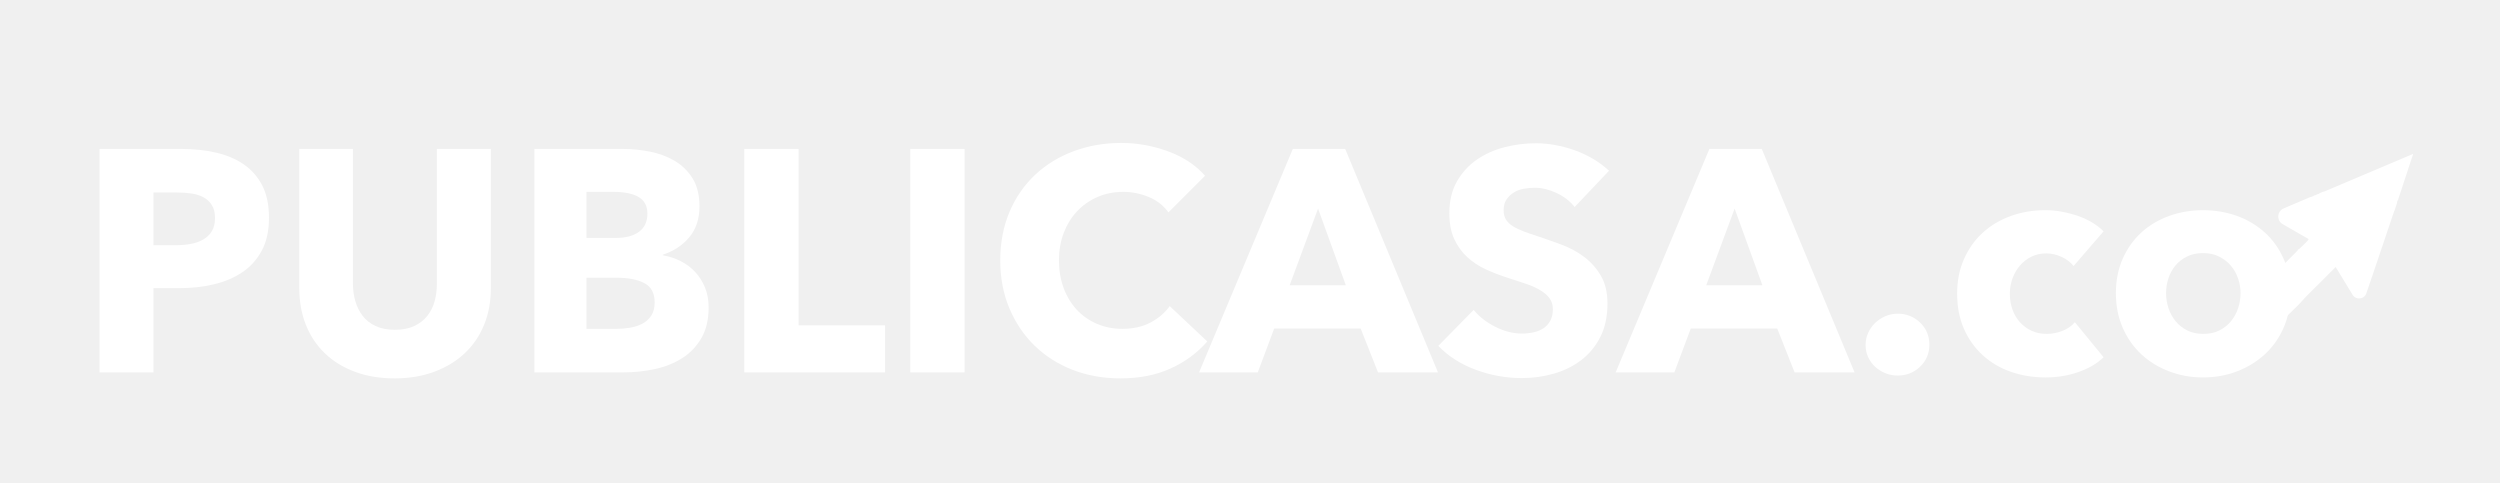
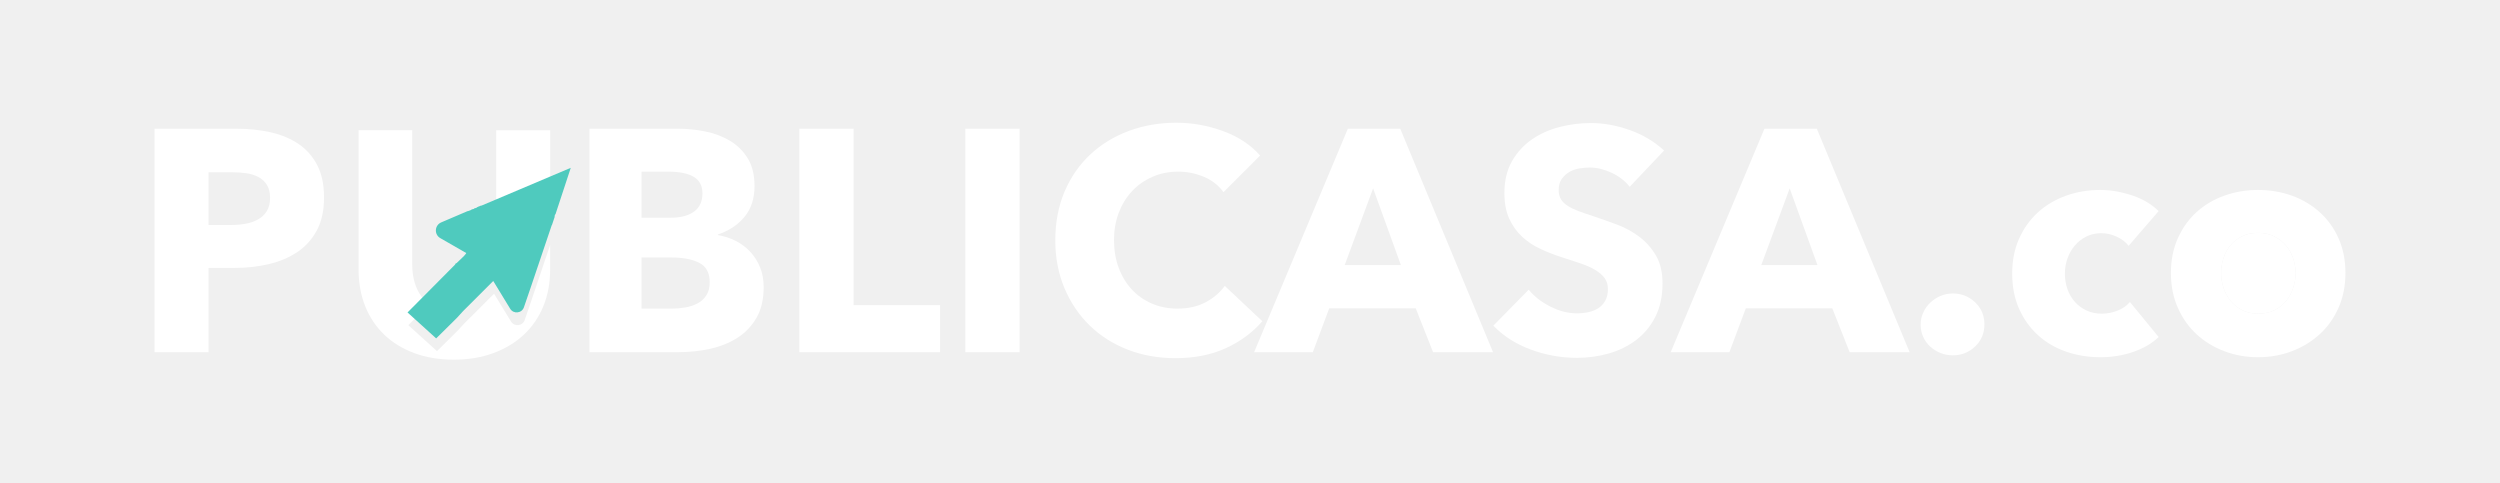
<svg xmlns="http://www.w3.org/2000/svg" id="Layer_1" version="1.1" viewBox="0 0 1108.98 214">
  <defs>
    <style>
      .st0 {
-         fill: #ffffff;
+         fill: none;
+       }
+ 
+       .st1 {
+         fill: #fff;
+       }
+ 
+       .st2 {
+         fill: #4fcabe;
      }
    </style>
  </defs>
  <g>
-     <path class="st0" d="M119.32,96.59c0,5.79-1.07,10.66-3.22,14.63-2.15,3.97-5.04,7.16-8.68,9.59-3.64,2.43-7.84,4.2-12.6,5.32-4.76,1.12-9.71,1.68-14.84,1.68h-11.9v37.38h-23.94v-99.12h36.4c5.41,0,10.48.54,15.19,1.61,4.71,1.07,8.82,2.8,12.32,5.18s6.25,5.51,8.26,9.38c2.01,3.87,3.01,8.66,3.01,14.35ZM95.38,96.73c0-2.33-.47-4.25-1.4-5.74-.93-1.49-2.19-2.66-3.78-3.5-1.59-.84-3.38-1.4-5.39-1.68-2.01-.28-4.08-.42-6.23-.42h-10.5v23.38h10.08c2.24,0,4.39-.19,6.44-.56,2.05-.37,3.9-1.03,5.53-1.96,1.63-.93,2.92-2.17,3.85-3.71.93-1.54,1.4-3.48,1.4-5.81Z" />
-     <path class="st0" d="M214.73,144.12c-2.01,4.9-4.88,9.1-8.61,12.6-3.73,3.5-8.24,6.23-13.51,8.19-5.27,1.96-11.13,2.94-17.57,2.94s-12.41-.98-17.64-2.94c-5.23-1.96-9.66-4.69-13.3-8.19s-6.44-7.7-8.4-12.6c-1.96-4.9-2.94-10.34-2.94-16.31v-61.74h23.8v59.78c0,2.71.35,5.27,1.05,7.7.7,2.43,1.77,4.6,3.22,6.51,1.45,1.91,3.36,3.43,5.74,4.55,2.38,1.12,5.25,1.68,8.61,1.68s6.23-.56,8.61-1.68,4.32-2.64,5.81-4.55c1.49-1.91,2.57-4.08,3.22-6.51.65-2.43.98-4.99.98-7.7v-59.78h23.94v61.74c0,5.97-1,11.41-3.01,16.31Z" />
-     <path class="st0" d="M314.34,136.35c0,5.41-1.07,9.96-3.22,13.65-2.15,3.69-4.99,6.65-8.54,8.89-3.55,2.24-7.58,3.85-12.11,4.83-4.53.98-9.17,1.47-13.93,1.47h-39.48v-99.12h39.48c3.83,0,7.75.4,11.76,1.19,4.01.79,7.65,2.15,10.92,4.06,3.27,1.91,5.93,4.5,7.98,7.77,2.05,3.27,3.08,7.42,3.08,12.46,0,5.51-1.49,10.06-4.48,13.65-2.99,3.59-6.91,6.18-11.76,7.77v.28c2.8.47,5.44,1.33,7.91,2.59,2.47,1.26,4.62,2.87,6.44,4.83,1.82,1.96,3.27,4.25,4.34,6.86,1.07,2.61,1.61,5.55,1.61,8.82ZM287.18,94.77c0-3.36-1.28-5.81-3.85-7.35-2.57-1.54-6.37-2.31-11.41-2.31h-11.76v20.44h12.88c4.48,0,7.96-.91,10.43-2.73,2.47-1.82,3.71-4.5,3.71-8.05ZM290.4,134.11c0-4.11-1.54-6.95-4.62-8.54-3.08-1.59-7.19-2.38-12.32-2.38h-13.3v22.68h13.44c1.87,0,3.8-.16,5.81-.49,2.01-.33,3.83-.91,5.46-1.75,1.63-.84,2.96-2.03,3.99-3.57,1.03-1.54,1.54-3.52,1.54-5.95Z" />
-     <path class="st0" d="M330.16,165.19v-99.12h24.08v78.26h38.36v20.86h-62.44Z" />
-     <path class="st0" d="M403.8,165.19v-99.12h24.08v99.12h-24.08Z" />
-     <path class="st0" d="M519.3,163.44c-6.44,2.94-13.86,4.41-22.26,4.41-7.65,0-14.72-1.26-21.21-3.78-6.49-2.52-12.11-6.09-16.87-10.71-4.76-4.62-8.49-10.15-11.2-16.59-2.71-6.44-4.06-13.53-4.06-21.28s1.38-15.12,4.13-21.56c2.75-6.44,6.56-11.92,11.41-16.45,4.85-4.53,10.55-8,17.08-10.43,6.53-2.43,13.58-3.64,21.14-3.64,7,0,13.88,1.24,20.65,3.71,6.77,2.47,12.25,6.09,16.45,10.85l-16.24,16.24c-2.24-3.08-5.18-5.37-8.82-6.86-3.64-1.49-7.37-2.24-11.2-2.24-4.2,0-8.05.77-11.55,2.31s-6.51,3.66-9.03,6.37c-2.52,2.71-4.48,5.9-5.88,9.59-1.4,3.69-2.1,7.72-2.1,12.11s.7,8.59,2.1,12.32c1.4,3.73,3.34,6.93,5.81,9.59,2.47,2.66,5.44,4.74,8.89,6.23,3.45,1.49,7.23,2.24,11.34,2.24,4.76,0,8.91-.93,12.46-2.8,3.55-1.87,6.39-4.29,8.54-7.28l16.66,15.68c-4.39,5.04-9.8,9.03-16.24,11.97Z" />
-     <path class="st0" d="M611.28,165.19l-7.7-19.46h-38.36l-7.28,19.46h-26.04l41.58-99.12h23.24l41.16,99.12h-26.6ZM584.68,92.53l-12.6,34.02h24.92l-12.32-34.02Z" />
-     <path class="st0" d="M698.5,91.83c-2.05-2.61-4.74-4.69-8.05-6.23-3.31-1.54-6.51-2.31-9.59-2.31-1.59,0-3.2.14-4.83.42-1.63.28-3.1.82-4.41,1.61-1.31.79-2.4,1.82-3.29,3.08-.89,1.26-1.33,2.87-1.33,4.83,0,1.68.35,3.08,1.05,4.2.7,1.12,1.73,2.1,3.08,2.94,1.35.84,2.96,1.61,4.83,2.31,1.87.7,3.97,1.42,6.3,2.17,3.36,1.12,6.86,2.36,10.5,3.71,3.64,1.35,6.95,3.15,9.94,5.39,2.99,2.24,5.46,5.02,7.42,8.33,1.96,3.31,2.94,7.44,2.94,12.39,0,5.69-1.05,10.62-3.15,14.77-2.1,4.15-4.92,7.58-8.47,10.29-3.55,2.71-7.61,4.71-12.18,6.02-4.57,1.31-9.29,1.96-14.14,1.96-7.09,0-13.95-1.24-20.58-3.71-6.63-2.47-12.13-6-16.52-10.57l15.68-15.96c2.43,2.99,5.62,5.48,9.59,7.49,3.97,2.01,7.91,3.01,11.83,3.01,1.77,0,3.5-.19,5.18-.56,1.68-.37,3.15-.98,4.41-1.82,1.26-.84,2.26-1.96,3.01-3.36.75-1.4,1.12-3.08,1.12-5.04s-.47-3.45-1.4-4.76c-.93-1.31-2.26-2.5-3.99-3.57-1.73-1.07-3.87-2.05-6.44-2.94-2.57-.89-5.48-1.84-8.75-2.87-3.17-1.03-6.28-2.24-9.31-3.64-3.03-1.4-5.74-3.2-8.12-5.39-2.38-2.19-4.29-4.85-5.74-7.98-1.45-3.13-2.17-6.93-2.17-11.41,0-5.51,1.12-10.22,3.36-14.14,2.24-3.92,5.18-7.14,8.82-9.66,3.64-2.52,7.75-4.36,12.32-5.53,4.57-1.17,9.19-1.75,13.86-1.75,5.6,0,11.32,1.03,17.15,3.08,5.83,2.05,10.94,5.09,15.33,9.1l-15.26,16.1Z" />
-     <path class="st0" d="M796.07,165.19l-7.7-19.46h-38.36l-7.28,19.46h-26.04l41.58-99.12h23.24l41.16,99.12h-26.6ZM769.47,92.53l-12.6,34.02h24.92l-12.32-34.02Z" />
-     <path class="st0" d="M855.85,152.87c0,3.92-1.38,7.19-4.13,9.8-2.75,2.61-6.04,3.92-9.87,3.92-1.96,0-3.8-.35-5.53-1.05-1.73-.7-3.24-1.66-4.55-2.87-1.31-1.21-2.33-2.64-3.08-4.27-.75-1.63-1.12-3.43-1.12-5.39s.37-3.64,1.12-5.32c.75-1.68,1.77-3.15,3.08-4.41,1.31-1.26,2.82-2.26,4.55-3.01,1.73-.75,3.57-1.12,5.53-1.12,3.83,0,7.12,1.31,9.87,3.92,2.75,2.61,4.13,5.88,4.13,9.8Z" />
-     <path class="st0" d="M919.83,118.01c-1.31-1.68-3.08-3.03-5.32-4.06-2.24-1.03-4.53-1.54-6.86-1.54s-4.62.49-6.58,1.47-3.64,2.29-5.04,3.92c-1.4,1.63-2.5,3.52-3.29,5.67-.79,2.15-1.19,4.43-1.19,6.86s.37,4.71,1.12,6.86c.75,2.15,1.84,4.04,3.29,5.67,1.45,1.63,3.17,2.92,5.18,3.85,2.01.93,4.27,1.4,6.79,1.4,2.33,0,4.64-.44,6.93-1.33,2.29-.89,4.13-2.17,5.53-3.85l12.74,15.54c-2.89,2.8-6.63,4.99-11.2,6.58-4.57,1.59-9.43,2.38-14.56,2.38-5.51,0-10.65-.84-15.42-2.52-4.77-1.68-8.92-4.13-12.44-7.35-3.52-3.22-6.29-7.12-8.31-11.69-2.02-4.57-3.03-9.75-3.03-15.54s1.01-10.83,3.03-15.4c2.02-4.57,4.79-8.47,8.31-11.69,3.52-3.22,7.67-5.69,12.44-7.42,4.77-1.73,9.87-2.59,15.28-2.59,2.52,0,5.02.23,7.49.7,2.47.47,4.85,1.1,7.14,1.89,2.29.79,4.39,1.77,6.3,2.94,1.91,1.17,3.57,2.45,4.97,3.85l-13.3,15.4Z" />
-     <path class="st0" d="M1016.01,130.05c0,5.69-1.03,10.85-3.08,15.47-2.05,4.62-4.85,8.54-8.4,11.76-3.55,3.22-7.65,5.72-12.32,7.49-4.67,1.77-9.66,2.66-14.98,2.66s-10.2-.89-14.91-2.66c-4.71-1.77-8.82-4.27-12.32-7.49-3.5-3.22-6.28-7.14-8.33-11.76-2.05-4.62-3.08-9.78-3.08-15.47s1.03-10.83,3.08-15.4c2.05-4.57,4.83-8.45,8.33-11.62,3.5-3.17,7.61-5.6,12.32-7.28,4.71-1.68,9.68-2.52,14.91-2.52s10.31.84,14.98,2.52c4.67,1.68,8.77,4.11,12.32,7.28,3.55,3.17,6.35,7.05,8.4,11.62,2.05,4.57,3.08,9.71,3.08,15.4ZM993.89,130.05c0-2.24-.37-4.43-1.12-6.58-.75-2.15-1.82-4.04-3.22-5.67-1.4-1.63-3.13-2.96-5.18-3.99-2.05-1.03-4.43-1.54-7.14-1.54s-5.09.51-7.14,1.54c-2.05,1.03-3.76,2.36-5.11,3.99-1.35,1.63-2.38,3.52-3.08,5.67-.7,2.15-1.05,4.34-1.05,6.58s.35,4.43,1.05,6.58c.7,2.15,1.75,4.08,3.15,5.81,1.4,1.73,3.13,3.1,5.18,4.13,2.05,1.03,4.43,1.54,7.14,1.54s5.09-.51,7.14-1.54c2.05-1.03,3.78-2.4,5.18-4.13,1.4-1.73,2.45-3.66,3.15-5.81.7-2.15,1.05-4.34,1.05-6.58Z" />
+     <path class="st0" d="M310.2,116.6c-3.08-1.59-7.19-2.38-12.32-2.38h-13.3v22.68h13.44c1.87,0,3.8-.16,5.81-.49s3.83-.91,5.46-1.75,2.96-2.03,3.99-3.57c1.03-1.54,1.54-3.52,1.54-5.95,0-4.11-1.54-6.95-4.62-8.54h0Z" />
+     <path class="st0" d="M114.62,78.52c-1.59-.84-3.38-1.4-5.39-1.68s-4.08-.42-6.23-.42h-10.5v23.38h10.08c2.24,0,4.39-.19,6.44-.56s3.9-1.03,5.53-1.96,2.92-2.17,3.85-3.71,1.4-3.48,1.4-5.81-.47-4.25-1.4-5.74-2.19-2.66-3.78-3.5Z" />
+     <polygon class="st0" points="781.29 117.58 806.21 117.58 793.89 83.56 781.29 117.58" />
+     <path class="st0" d="M307.89,93.85c2.47-1.82,3.71-4.5,3.71-8.05h0c0-3.36-1.28-5.81-3.85-7.35s-6.37-2.31-11.41-2.31h-11.76v20.44h12.88c4.48,0,7.96-.91,10.43-2.73h0Z" />
+     <polygon class="st0" points="596.5 117.58 621.42 117.58 609.1 83.56 596.5 117.58" />
+     <path class="st1" d="M1017.19,114.5c-.75-2.15-1.82-4.04-3.22-5.67-1.4-1.63-3.13-2.96-5.18-3.99s-4.43-1.54-7.14-1.54-5.09.51-7.14,1.54-3.76,2.36-5.11,3.99-2.38,3.52-3.08,5.67-1.05,4.34-1.05,6.58.35,4.43,1.05,6.58c.7,2.15,1.75,4.08,3.15,5.81s3.13,3.1,5.18,4.13,4.43,1.54,7.14,1.54,5.09-.51,7.14-1.54,3.78-2.4,5.18-4.13c1.4-1.73,2.45-3.66,3.15-5.81.7-2.15,1.05-4.34,1.05-6.58h0c0-2.24-.37-4.43-1.12-6.58h0Z" />
+     <path class="st1" d="M132.47,63.89c-3.5-2.38-7.61-4.11-12.32-5.18s-9.78-1.61-15.19-1.61h-36.4v99.12h23.94v-37.38h11.9c5.13,0,10.08-.56,14.84-1.68s8.96-2.89,12.6-5.32c3.64-2.43,6.53-5.62,8.68-9.59,2.15-3.97,3.22-8.84,3.22-14.63s-1-10.48-3.01-14.35c-2.01-3.87-4.76-7-8.26-9.38h0ZM118.4,93.57c-.93,1.54-2.22,2.78-3.85,3.71s-3.48,1.59-5.53,1.96-4.2.56-6.44.56h-10.08v-23.38h10.5c2.15,0,4.22.14,6.23.42s3.8.84,5.39,1.68c1.59.84,2.85,2.01,3.78,3.5s1.4,3.41,1.4,5.74-.47,4.27-1.4,5.81Z" />
+     <path class="st1" d="M332.81,111.7c-1.82-1.96-3.97-3.57-6.44-4.83s-5.11-2.12-7.91-2.59v-.28c4.85-1.59,8.77-4.18,11.76-7.77,2.99-3.59,4.48-8.14,4.48-13.65,0-5.04-1.03-9.19-3.08-12.46s-4.71-5.86-7.98-7.77c-3.27-1.91-6.91-3.27-10.92-4.06s-7.93-1.19-11.76-1.19h-39.48v99.12h39.48c4.76,0,9.4-.49,13.93-1.47s8.56-2.59,12.11-4.83,6.39-5.2,8.54-8.89,3.22-8.24,3.22-13.65h0c0-3.27-.54-6.21-1.61-8.82-1.07-2.61-2.52-4.9-4.34-6.86ZM284.58,76.14h11.76c5.04,0,8.84.77,11.41,2.31s3.85,3.99,3.85,7.35h0c0,3.55-1.24,6.23-3.71,8.05s-5.95,2.73-10.43,2.73h-12.88v-20.44h0ZM313.28,131.09c-1.03,1.54-2.36,2.73-3.99,3.57-1.63.84-3.45,1.42-5.46,1.75s-3.94.49-5.81.49h-13.44v-22.68h13.3c5.13,0,9.24.79,12.32,2.38,3.08,1.59,4.62,4.43,4.62,8.54,0,2.43-.51,4.41-1.54,5.95h0Z" />
+     <polygon class="st1" points="378.66 57.1 354.58 57.1 354.58 156.22 417.02 156.22 417.02 135.36 378.66 135.36 378.66 57.1" />
+     <rect class="st1" x="428.22" y="57.1" width="24.08" height="99.12" />
+     <path class="st1" d="M559.96,142.5l-16.66-15.68c-2.15,2.99-4.99,5.41-8.54,7.28-3.55,1.87-7.7,2.8-12.46,2.8-4.11,0-7.89-.75-11.34-2.24s-6.42-3.57-8.89-6.23c-2.47-2.66-4.41-5.86-5.81-9.59-1.4-3.73-2.1-7.93-2.1-12.32s.7-8.42,2.1-12.11,3.36-6.88,5.88-9.59c2.52-2.71,5.53-4.83,9.03-6.37s7.35-2.31,11.55-2.31c3.83,0,7.56.75,11.2,2.24s6.58,3.78,8.82,6.86l16.24-16.24c-4.2-4.76-9.68-8.38-16.45-10.85-6.77-2.47-13.65-3.71-20.65-3.71-7.56,0-14.61,1.21-21.14,3.64-6.53,2.43-12.23,5.9-17.08,10.43-4.85,4.53-8.66,10.01-11.41,16.45s-4.13,13.81-4.13,21.56,1.35,14.84,4.06,21.28,6.44,11.97,11.2,16.59,10.38,8.19,16.87,10.71,13.56,3.78,21.21,3.78c8.4,0,15.82-1.47,22.26-4.41s11.85-6.93,16.24-11.97Z" />
+     <path class="st1" d="M597.9,57.1l-41.58,99.12h26.04l7.28-19.46h38.36l7.7,19.46h26.6l-41.16-99.12h-23.24ZM596.5,117.58l12.6-34.02,12.32,34.02h-24.92Z" />
+     <path class="st1" d="M696.04,76.35c1.31-.79,2.78-1.33,4.41-1.61,1.63-.28,3.24-.42,4.83-.42,3.08,0,6.28.77,9.59,2.31s6,3.62,8.05,6.23h0l15.26-16.1c-4.39-4.01-9.5-7.05-15.33-9.1s-11.55-3.08-17.15-3.08c-4.67,0-9.29.58-13.86,1.75s-8.68,3.01-12.32,5.53c-3.64,2.52-6.58,5.74-8.82,9.66s-3.36,8.63-3.36,14.14c0,4.48.72,8.28,2.17,11.41s3.36,5.79,5.74,7.98,5.09,3.99,8.12,5.39c3.03,1.4,6.14,2.61,9.31,3.64,3.27,1.03,6.18,1.98,8.75,2.87s4.71,1.87,6.44,2.94,3.06,2.26,3.99,3.57,1.4,2.8,1.4,4.76-.37,3.64-1.12,5.04-1.75,2.52-3.01,3.36-2.73,1.45-4.41,1.82-3.41.56-5.18.56c-3.92,0-7.86-1-11.83-3.01-3.97-2.01-7.16-4.5-9.59-7.49l-15.68,15.96c4.39,4.57,9.89,8.1,16.52,10.57s13.49,3.71,20.58,3.71c4.85,0,9.57-.65,14.14-1.96s8.63-3.31,12.18-6.02,6.37-6.14,8.47-10.29,3.15-9.08,3.15-14.77c0-4.95-.98-9.08-2.94-12.39s-4.43-6.09-7.42-8.33-6.3-4.04-9.94-5.39-7.14-2.59-10.5-3.71c-2.33-.75-4.43-1.47-6.3-2.17s-3.48-1.47-4.83-2.31c-1.35-.84-2.38-1.82-3.08-2.94s-1.05-2.52-1.05-4.2c0-1.96.44-3.57,1.33-4.83s1.98-2.29,3.29-3.08h0Z" />
+     <path class="st1" d="M782.69,57.1l-41.58,99.12h26.04l7.28-19.46h38.36l7.7,19.46h26.6l-41.16-99.12h-23.24ZM781.29,117.58l12.6-34.02,12.32,34.02h-24.92Z" />
+     <path class="st1" d="M866.27,130.18c-1.96,0-3.8.37-5.53,1.12s-3.24,1.75-4.55,3.01-2.33,2.73-3.08,4.41-1.12,3.36-1.12,5.32.37,3.76,1.12,5.39,1.77,3.06,3.08,4.27,2.82,2.17,4.55,2.87,3.57,1.05,5.53,1.05c3.83,0,7.12-1.31,9.87-3.92s4.13-5.88,4.13-9.8-1.38-7.19-4.13-9.8-6.04-3.92-9.87-3.92Z" />
+     <path class="st1" d="M920.45,108.83c1.4-1.63,3.08-2.94,5.04-3.92,1.96-.98,4.25-1.47,6.58-1.47s4.62.51,6.86,1.54,4.01,2.38,5.32,4.06l13.3-15.4c-1.4-1.4-3.06-2.68-4.97-3.85s-4.01-2.15-6.3-2.94-4.67-1.42-7.14-1.89c-2.47-.47-4.97-.7-7.49-.7-5.41,0-10.51.86-15.28,2.59-4.77,1.73-8.92,4.2-12.44,7.42s-6.29,7.12-8.31,11.69-3.03,9.61-3.03,15.4,1.01,10.97,3.03,15.54,4.79,8.47,8.31,11.69,7.67,5.67,12.44,7.35c4.77,1.68,9.91,2.52,15.42,2.52,5.13,0,9.99-.79,14.56-2.38,4.57-1.59,8.31-3.78,11.2-6.58l-12.74-15.54c-1.4,1.68-3.24,2.96-5.53,3.85-2.29.89-4.6,1.33-6.93,1.33-2.52,0-4.78-.47-6.79-1.4s-3.73-2.22-5.18-3.85-2.54-3.52-3.29-5.67c-.75-2.15-1.12-4.43-1.12-6.86s.4-4.71,1.19-6.86,1.89-4.04,3.29-5.67h0Z" />
+     <path class="st1" d="M1037.34,105.68c-2.05-4.57-4.85-8.45-8.4-11.62-3.55-3.17-7.65-5.6-12.32-7.28s-9.75-2.52-14.98-2.52-10.2.84-14.91,2.52-8.82,4.11-12.32,7.28-6.28,7.05-8.33,11.62-3.08,9.71-3.08,15.4,1.03,10.85,3.08,15.47,4.83,8.54,8.33,11.76,7.61,5.72,12.32,7.49,9.59,2.66,14.91,2.66,10.31-.89,14.98-2.66,8.77-4.27,12.32-7.49c3.55-3.22,6.35-7.14,8.4-11.76s3.08-9.78,3.08-15.47-1.03-10.83-3.08-15.4ZM1017.26,127.66c-.7,2.15-1.75,4.08-3.15,5.81s-3.13,3.1-5.18,4.13-4.43,1.54-7.14,1.54-5.09-.51-7.14-1.54-3.78-2.4-5.18-4.13-2.45-3.66-3.15-5.81-1.05-4.34-1.05-6.58.35-4.43,1.05-6.58,1.73-4.04,3.08-5.67c1.35-1.63,3.06-2.96,5.11-3.99s4.43-1.54,7.14-1.54,5.09.51,7.14,1.54,3.78,2.36,5.18,3.99c1.4,1.63,2.47,3.52,3.22,5.67s1.12,4.34,1.12,6.58h0c0,2.24-.35,4.43-1.05,6.58h0Z" />
  </g>
-   <path class="st0" d="M1020.01,134.76c.93-.94,1.83-2.07,2.74-2.99,4.42-4.46,8.9-8.86,13.33-13.32l7.51,12.32c1.49,2.45,5.16,2.05,6.1-.66,1.12-3.25,2.36-6.9,3.11-9.08,3.1-9.08,6.12-18.21,9.21-27.3.02-.05.08-.09.12-.12l.04-.04s-.02-.11,0-.16c.06-.17.15-.3.16-.32.02-.05-.02-.11,0-.16.06-.18.15-.3.16-.32.02-.05-.02-.11,0-.16.06-.18.16-.3.16-.32.02-.05-.02-.11,0-.16.06-.18.16-.31.16-.32.02-.05-.02-.11,0-.16.06-.19.16-.31.16-.32.02-.05-.01-.11,0-.16.06-.2.16-.31.16-.32.01-.05-.01-.11,0-.16.06-.21.16-.31.16-.32.01-.05-.01-.11,0-.16.11-.39-.04-1.06.48-1.29,0-.05,0-.11,0-.16l6.7-20.35-39.49,16.72c-.14.09-.37.03-.48.08-.05.02-.17.1-.32.16-.05.02-.11-.02-.16,0-.01,0-.05.12-.16.16-.05.02-.11-.02-.16,0l-.12.06c-.13.07-.3.18-.52.26-.05.02-.11-.02-.16,0-.16.39-.62.38-.97.48-.05.01-.11-.02-.16,0-.16.39-.63.38-.97.48-.05.02-.11-.02-.16,0-.47.42-1.18.63-1.78.81-.05.02-.11-.02-.16,0l-11.7,5c-2.96,1.27-3.21,5.38-.41,6.98l11.46,6.59c.06.23-.06.27-.16.4-.73,1.06-3,3-4.04,4.05-.17.17-.46.2-.49.23-.03.03-.06.31-.23.49-7.03,7.06-14.01,14.17-21.07,21.21v17.35h10.64v-3.76c3.69-3.82,7.58-7.45,11.31-11.23Z" />
+   <g>
+     <polygon class="st1" points="244.05 57.78 220.11 57.78 220.11 94.25 244.05 84.11 244.05 57.78" />
+     <g>
+       <path class="st1" d="M232.77,141.95c-.94,2.71-4.61,3.11-6.1.66l-7.51-12.32c-4.43,4.46-8.91,8.86-13.33,13.32-.91.92-1.81,2.05-2.74,2.99h0c-3.04,3.1-6.19,6.09-9.25,9.16l-12.7-11.51h0c3.12-3.11,6.21-6.23,9.31-9.36-1.28-.89-2.4-1.92-3.32-3.13-1.45-1.91-2.52-4.08-3.22-6.51s-1.05-4.99-1.05-7.7v-59.78h-23.8v61.74c0,5.97.98,11.41,2.94,16.31s4.76,9.1,8.4,12.6,8.07,6.23,13.3,8.19c5.23,1.96,11.2,2.94,17.64,2.94s12.3-.98,17.57-2.94c5.27-1.96,9.78-4.69,13.51-8.19s6.6-7.7,8.61-12.6c2.01-4.9,3.01-10.34,3.01-16.31v-10.85c-2.73,8.07-5.42,16.15-8.17,24.2-.75,2.18-1.99,5.83-3.11,9.08h.01Z" />
+       <path class="st2" d="M243.69,78.46l-23.94,10.14-6.05,2.56c-.14.09-.37.03-.48.08-.05.02-.17.1-.32.16-.05.02-.11-.02-.16,0,0,0-.05.12-.16.16-.05.02-.11-.02-.16,0l-.12.06c-.13.07-.3.18-.52.26-.05.02-.11-.02-.16,0-.16.39-.62.38-.97.48-.05,0-.11-.02-.16,0-.16.39-.63.38-.97.48-.05.02-.11-.02-.16,0-.47.42-1.18.63-1.78.81-.05.02-.11-.02-.16,0l-11.7,5c-2.96,1.27-3.21,5.38-.41,6.98l11.46,6.59c.06.23-.06.27-.16.4-.73,1.06-3,3-4.04,4.05-.17.17-.46.2-.49.23s-.06.31-.23.49c-3.93,3.94-7.84,7.9-11.76,11.85-3.1,3.12-6.19,6.25-9.31,9.36h0l12.7,11.51c3.06-3.07,6.21-6.06,9.25-9.15h0c.93-.95,1.83-2.08,2.74-3,4.42-4.46,8.9-8.86,13.33-13.32l7.51,12.32c1.49,2.45,5.16,2.05,6.1-.66,1.12-3.25,2.36-6.9,3.11-9.08,2.75-8.05,5.44-16.13,8.17-24.2.35-1.03.69-2.07,1.04-3.1.02-.05.08-.09.12-.12l.04-.04s-.02-.11,0-.16c.06-.17.15-.3.16-.32.02-.05-.02-.11,0-.16.06-.18.15-.3.16-.32.02-.05-.02-.11,0-.16.06-.18.16-.3.16-.32.02-.05-.02-.11,0-.16.06-.18.16-.31.16-.32.02-.05-.02-.11,0-.16.06-.19.16-.31.16-.32.02-.05,0-.11,0-.16.06-.2.16-.31.16-.32,0-.05,0-.11,0-.16.06-.21.16-.31.16-.32,0-.05,0-.11,0-.16.11-.39-.04-1.06.48-1.29v-.16l6.7-20.35-9.5,4.02h0Z" />
+     </g>
+   </g>
</svg>
